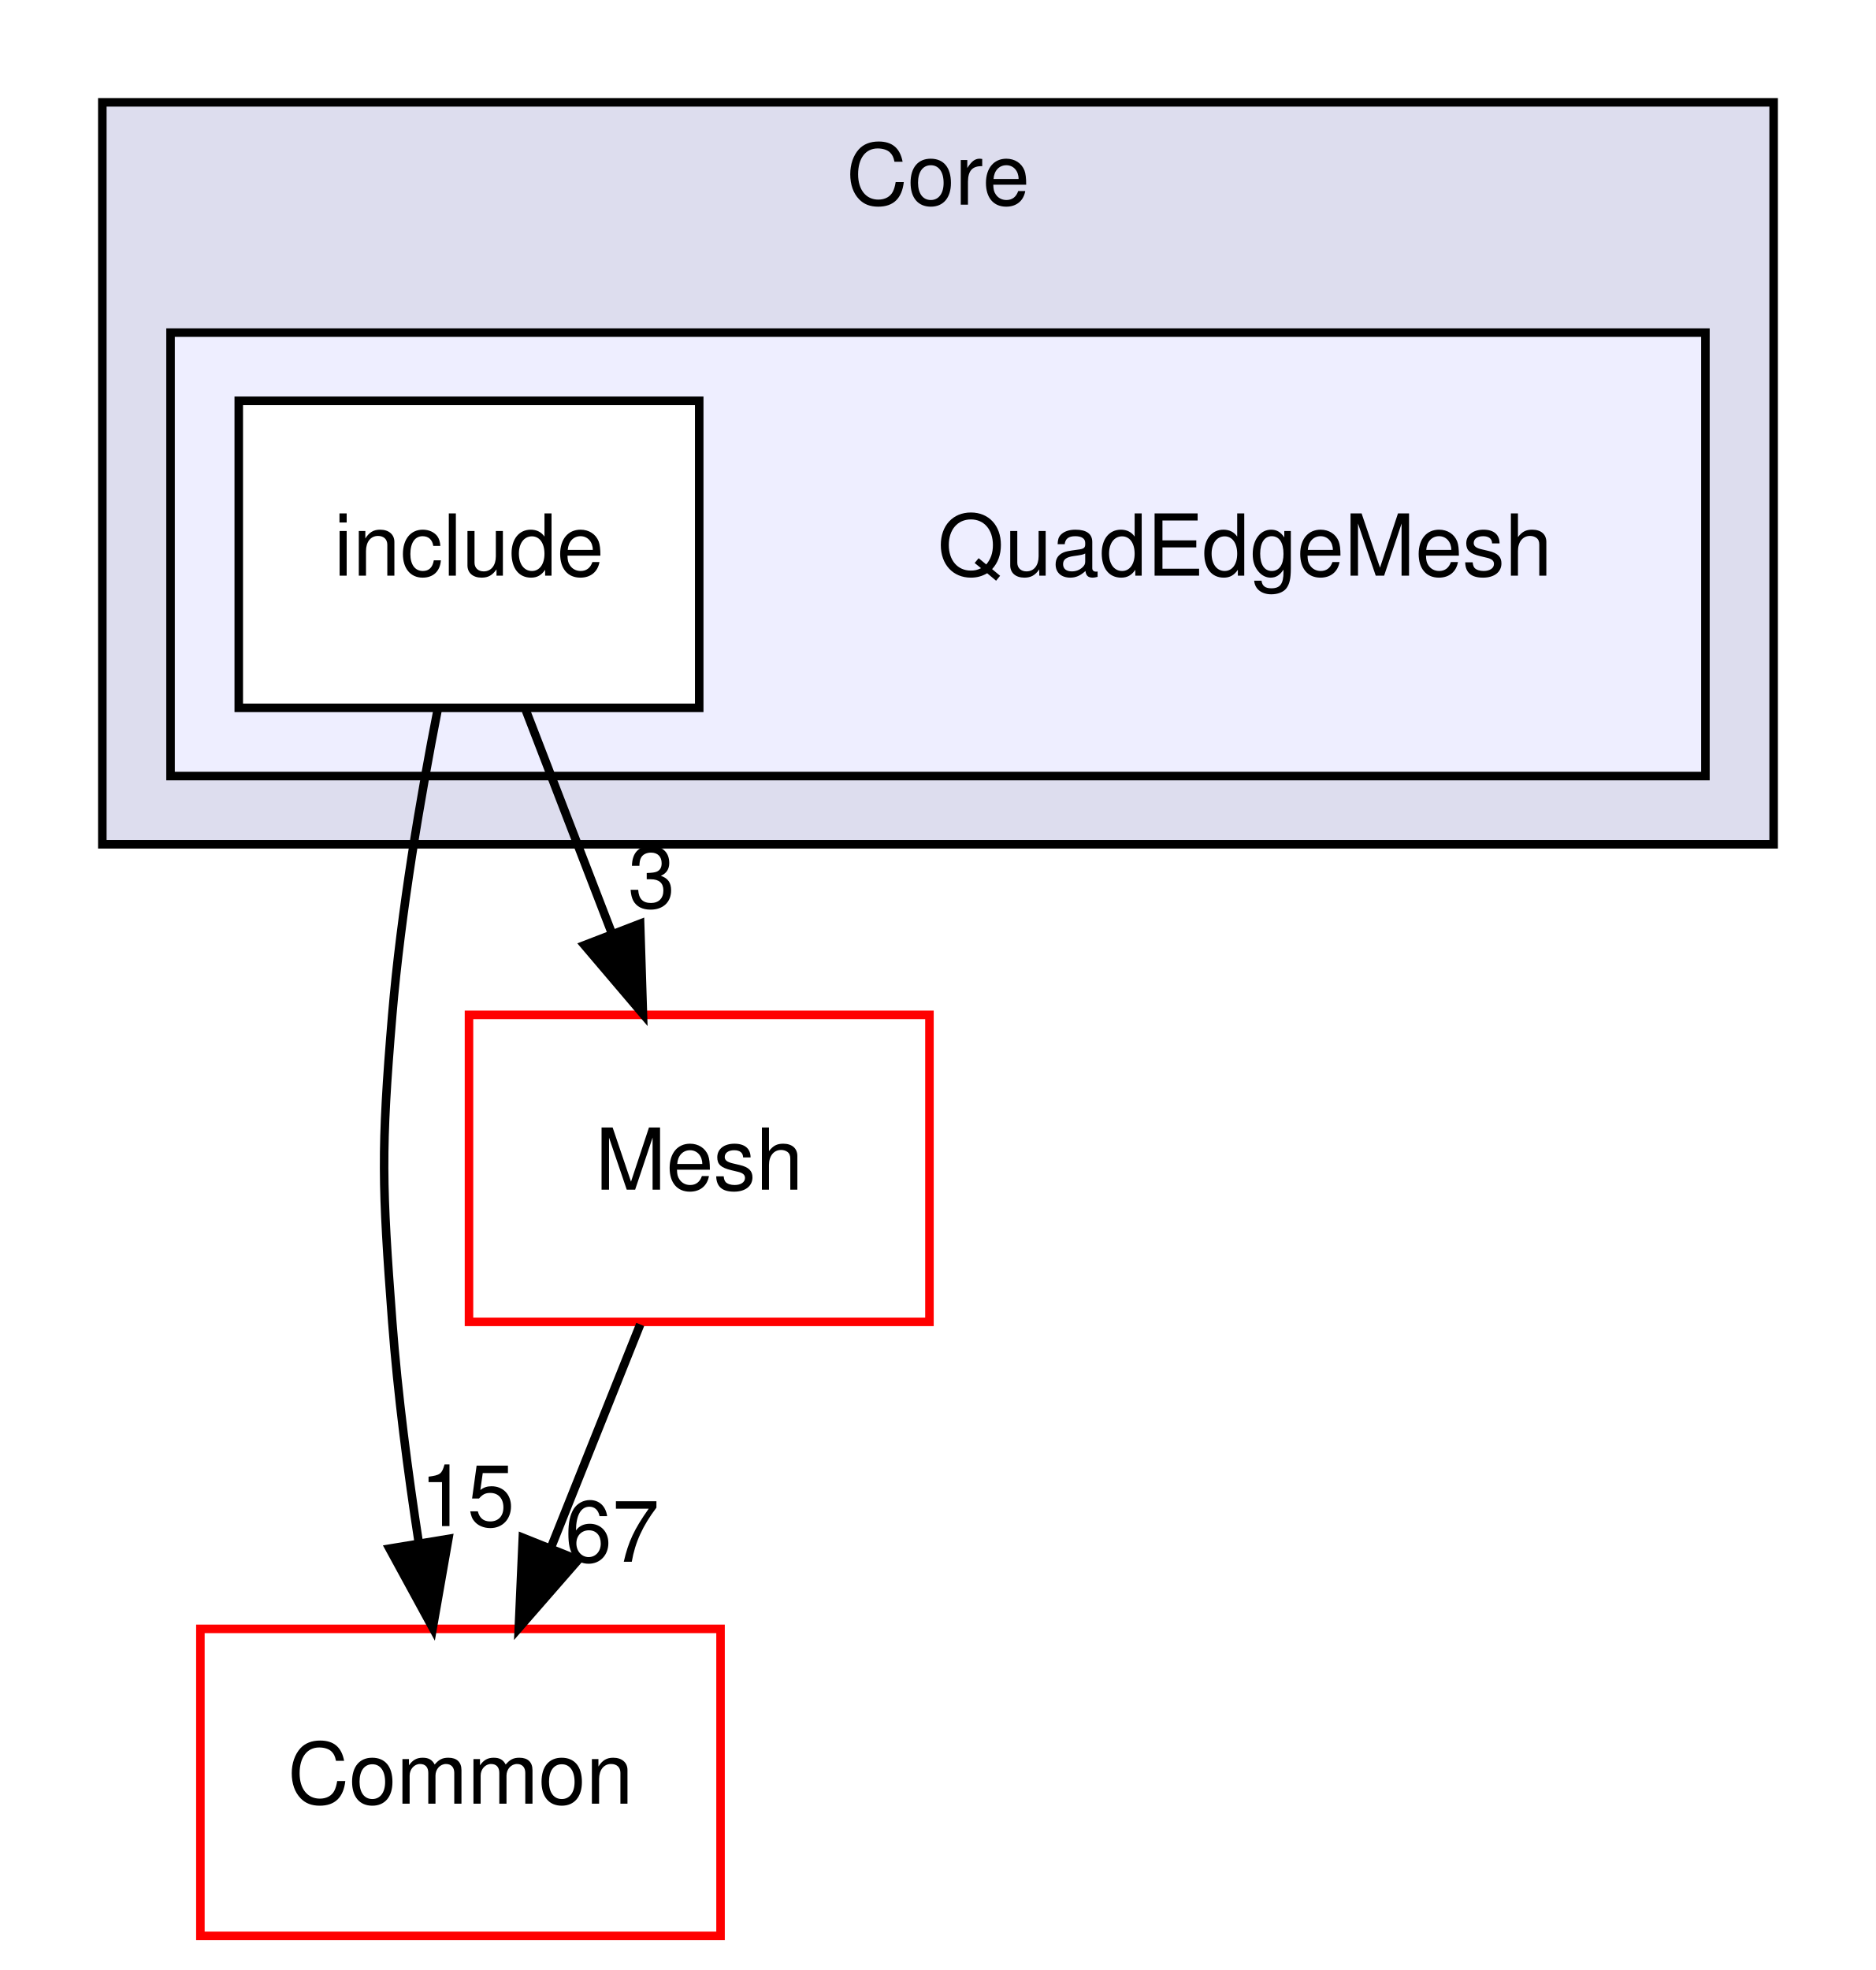
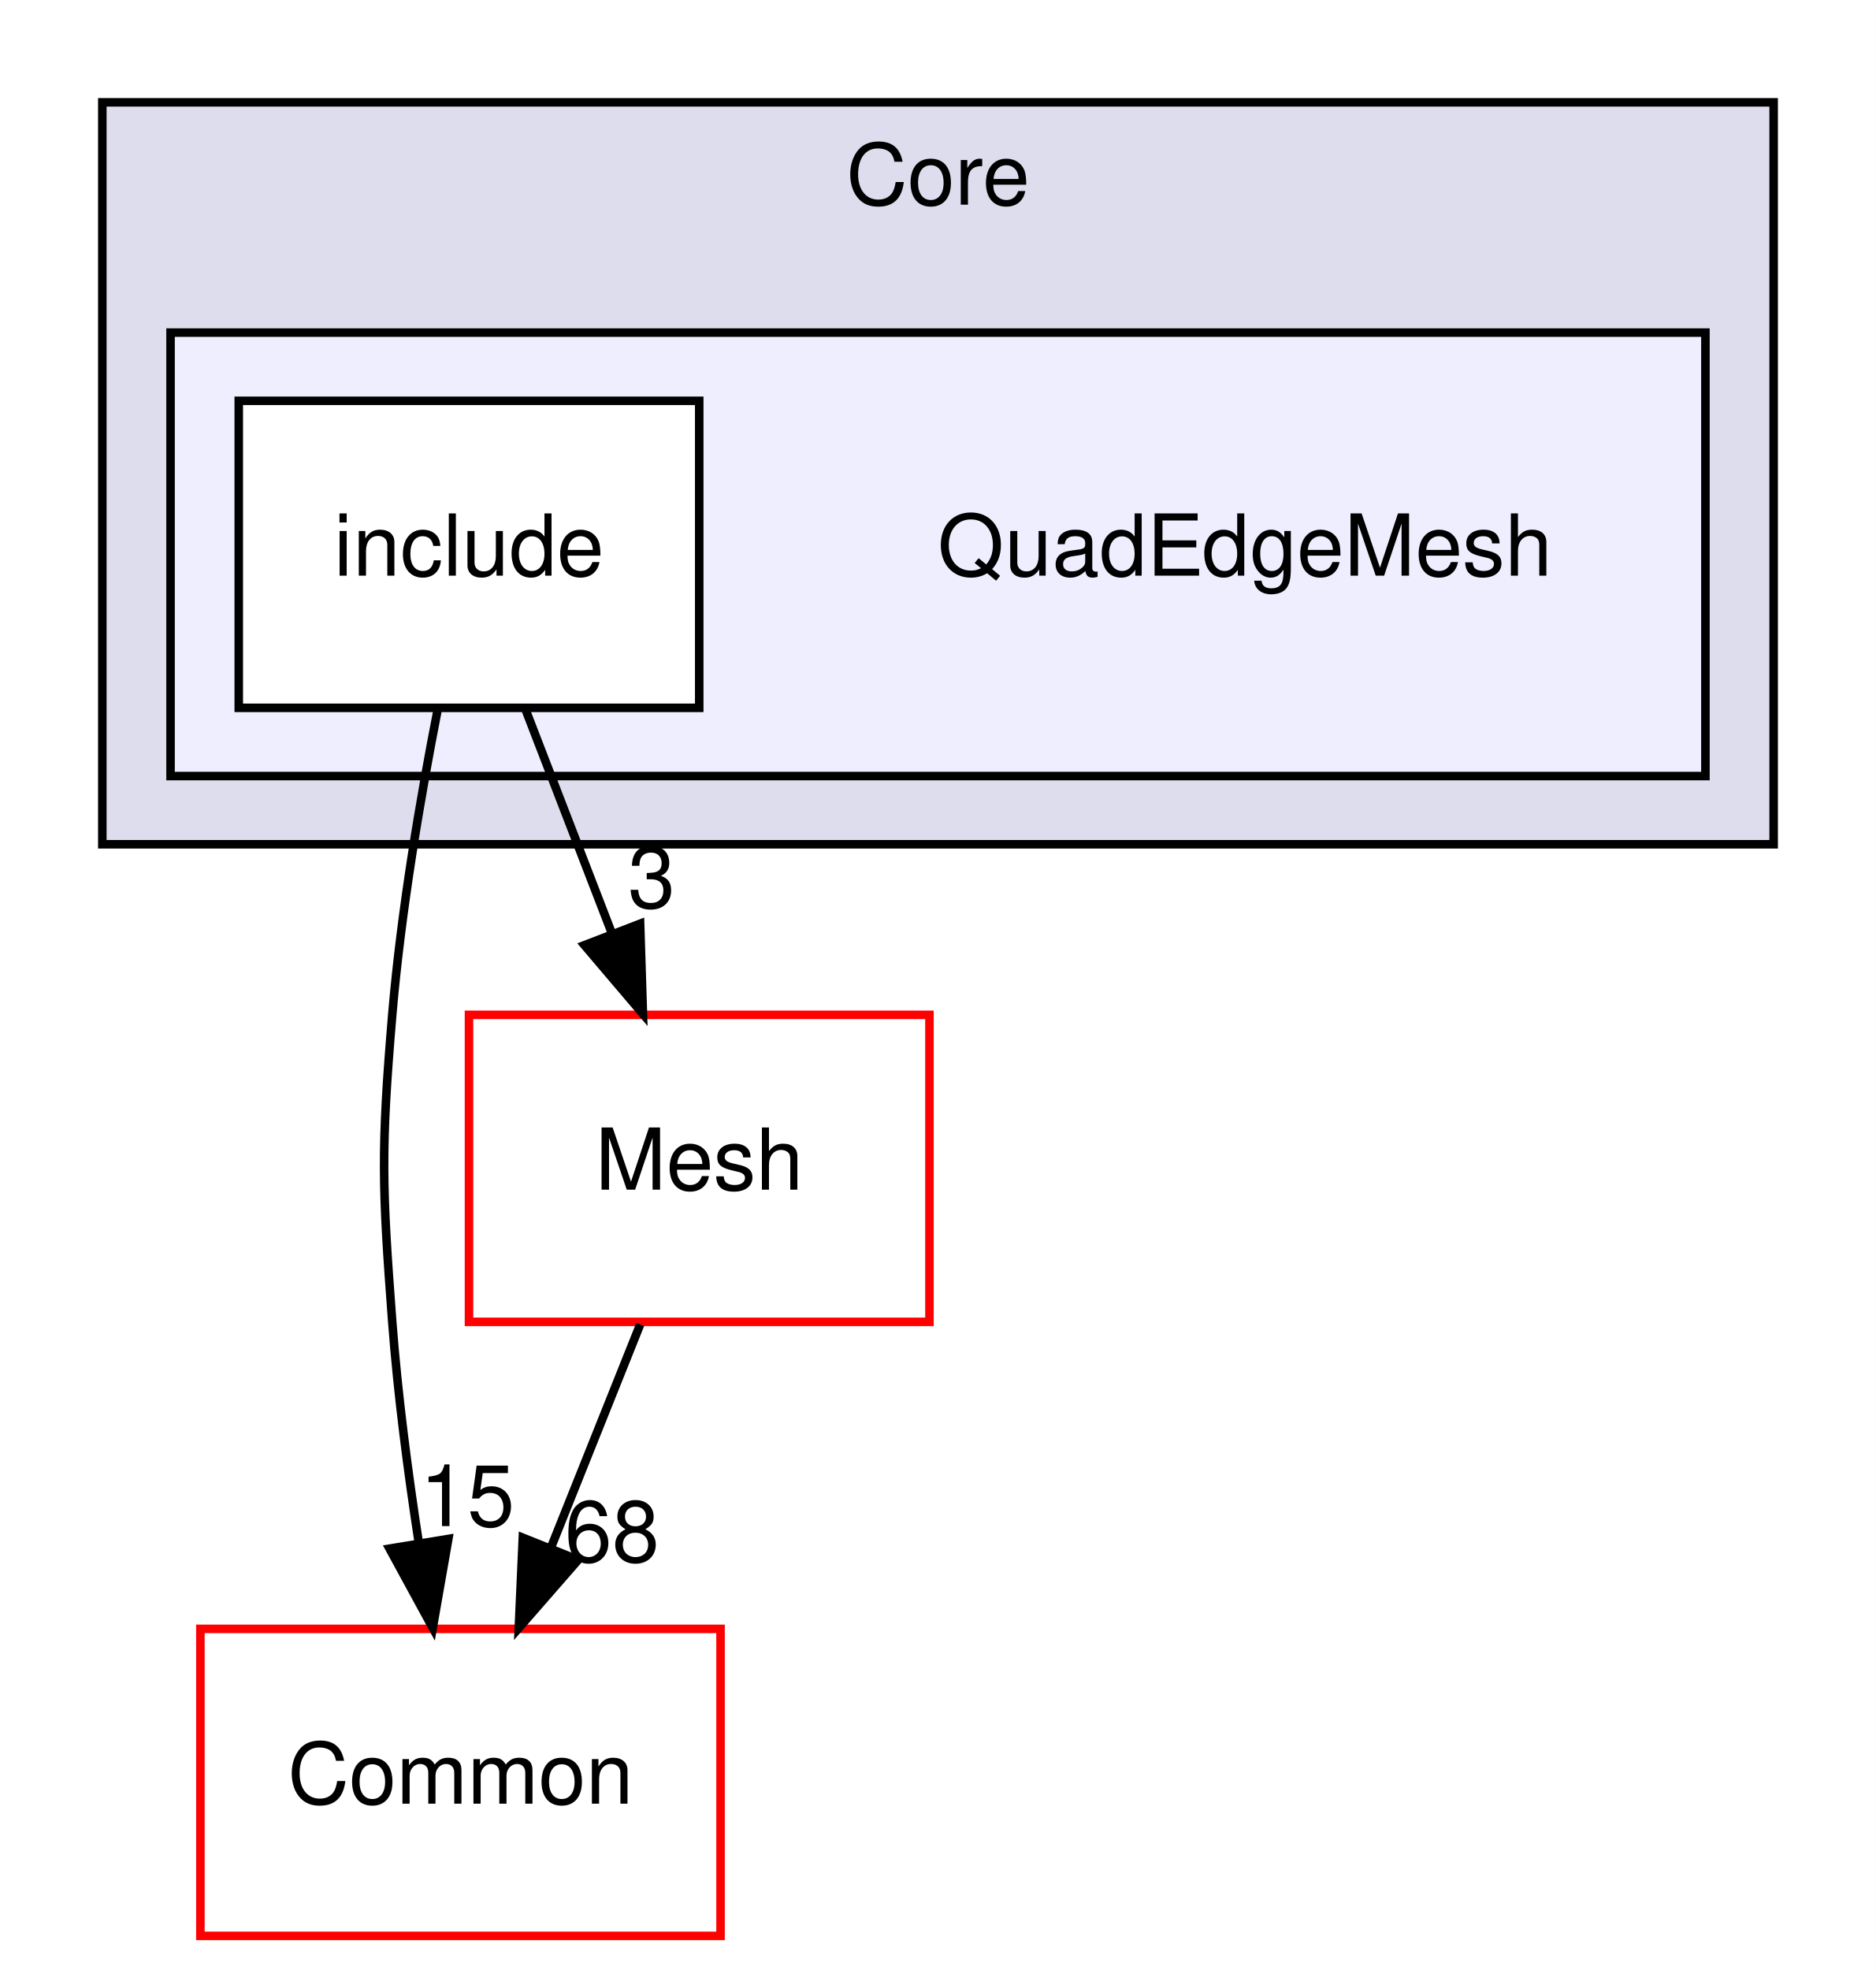
<svg xmlns="http://www.w3.org/2000/svg" xmlns:xlink="http://www.w3.org/1999/xlink" width="220pt" height="231pt" viewBox="0.00 0.00 220.00 231.00">
  <g id="graph0" class="graph" transform="scale(1 1) rotate(0) translate(4 227)">
    <polygon fill="white" stroke="transparent" points="-4,4 -4,-227 216,-227 216,4 -4,4" />
    <g id="clust1" class="cluster">
      <g id="a_clust1">
        <a xlink:href="dir_cac7f9cecb9aa42a0bd05452dddd8a21.html" target="_top" xlink:title="Core">
          <polygon fill="#ddddee" stroke="black" points="8,-128 8,-215 204,-215 204,-128 8,-128" />
          <text text-anchor="middle" x="106" y="-203" font-family="Helvetica,sans-Serif" font-size="10.00">Core</text>
        </a>
      </g>
    </g>
    <g id="clust2" class="cluster">
      <g id="a_clust2">
        <a xlink:href="dir_ddea158ba451949ff9b29d3f46f9572c.html" target="_top">
          <polygon fill="#eeeeff" stroke="black" points="16,-136 16,-188 196,-188 196,-136 16,-136" />
        </a>
      </g>
    </g>
    <g id="node1" class="node">
      <text text-anchor="middle" x="142" y="-159.5" font-family="Helvetica,sans-Serif" font-size="10.00">QuadEdgeMesh</text>
    </g>
    <g id="node2" class="node">
      <g id="a_node2">
        <a xlink:href="dir_e60095711b22f2231f177b9180b7f7b3.html" target="_top" xlink:title="include">
          <polygon fill="white" stroke="black" points="78,-180 24,-180 24,-144 78,-144 78,-180" />
          <text text-anchor="middle" x="51" y="-159.5" font-family="Helvetica,sans-Serif" font-size="10.00">include</text>
        </a>
      </g>
    </g>
    <g id="node3" class="node">
      <g id="a_node3">
        <a xlink:href="dir_d38764bbd2ed2fce86b6f67aad6c8758.html" target="_top" xlink:title="Common">
          <polygon fill="white" stroke="red" points="80.5,-36 19.5,-36 19.5,0 80.5,0 80.5,-36" />
          <text text-anchor="middle" x="50" y="-15.5" font-family="Helvetica,sans-Serif" font-size="10.00">Common</text>
        </a>
      </g>
    </g>
    <g id="edge1" class="edge">
      <path fill="none" stroke="black" d="M47.35,-143.91C45.32,-133.57 43.02,-120.09 42,-108 40.66,-92.06 40.8,-87.96 42,-72 42.64,-63.52 43.84,-54.34 45.12,-46.04" />
      <polygon fill="black" stroke="black" points="48.58,-46.55 46.75,-36.11 41.68,-45.41 48.58,-46.55" />
      <g id="a_edge1-headlabel">
        <a xlink:href="dir_000148_000034.html" target="_top" xlink:title="15">
          <text text-anchor="middle" x="50.8" y="-48.05" font-family="Helvetica,sans-Serif" font-size="10.00">15</text>
        </a>
      </g>
    </g>
    <g id="node4" class="node">
      <g id="a_node4">
        <a xlink:href="dir_ccbf6776bad025584c31b55d4bd83604.html" target="_top" xlink:title="Mesh">
          <polygon fill="white" stroke="red" points="105,-108 51,-108 51,-72 105,-72 105,-108" />
          <text text-anchor="middle" x="78" y="-87.5" font-family="Helvetica,sans-Serif" font-size="10.00">Mesh</text>
        </a>
      </g>
    </g>
    <g id="edge2" class="edge">
      <path fill="none" stroke="black" d="M57.67,-143.7C60.71,-135.81 64.38,-126.3 67.76,-117.55" />
      <polygon fill="black" stroke="black" points="71.07,-118.69 71.4,-108.1 64.54,-116.17 71.07,-118.69" />
      <g id="a_edge2-headlabel">
        <a xlink:href="dir_000148_000048.html" target="_top" xlink:title="3">
          <text text-anchor="middle" x="72.42" y="-120.57" font-family="Helvetica,sans-Serif" font-size="10.00">3</text>
        </a>
      </g>
    </g>
    <g id="edge3" class="edge">
      <path fill="none" stroke="black" d="M71.08,-71.7C67.93,-63.81 64.12,-54.3 60.62,-45.55" />
      <polygon fill="black" stroke="black" points="63.81,-44.09 56.84,-36.1 57.31,-46.69 63.81,-44.09" />
      <g id="a_edge3-headlabel">
-         <a xlink:href="dir_000048_000034.html" target="_top" xlink:title="67">
-           <text text-anchor="middle" x="67.78" y="-43.87" font-family="Helvetica,sans-Serif" font-size="10.00">67</text>
+         <a xlink:href="dir_000048_000034.html" target="_top" xlink:title="68">
+           <text text-anchor="middle" x="67.78" y="-43.87" font-family="Helvetica,sans-Serif" font-size="10.00">68</text>
        </a>
      </g>
    </g>
  </g>
</svg>
